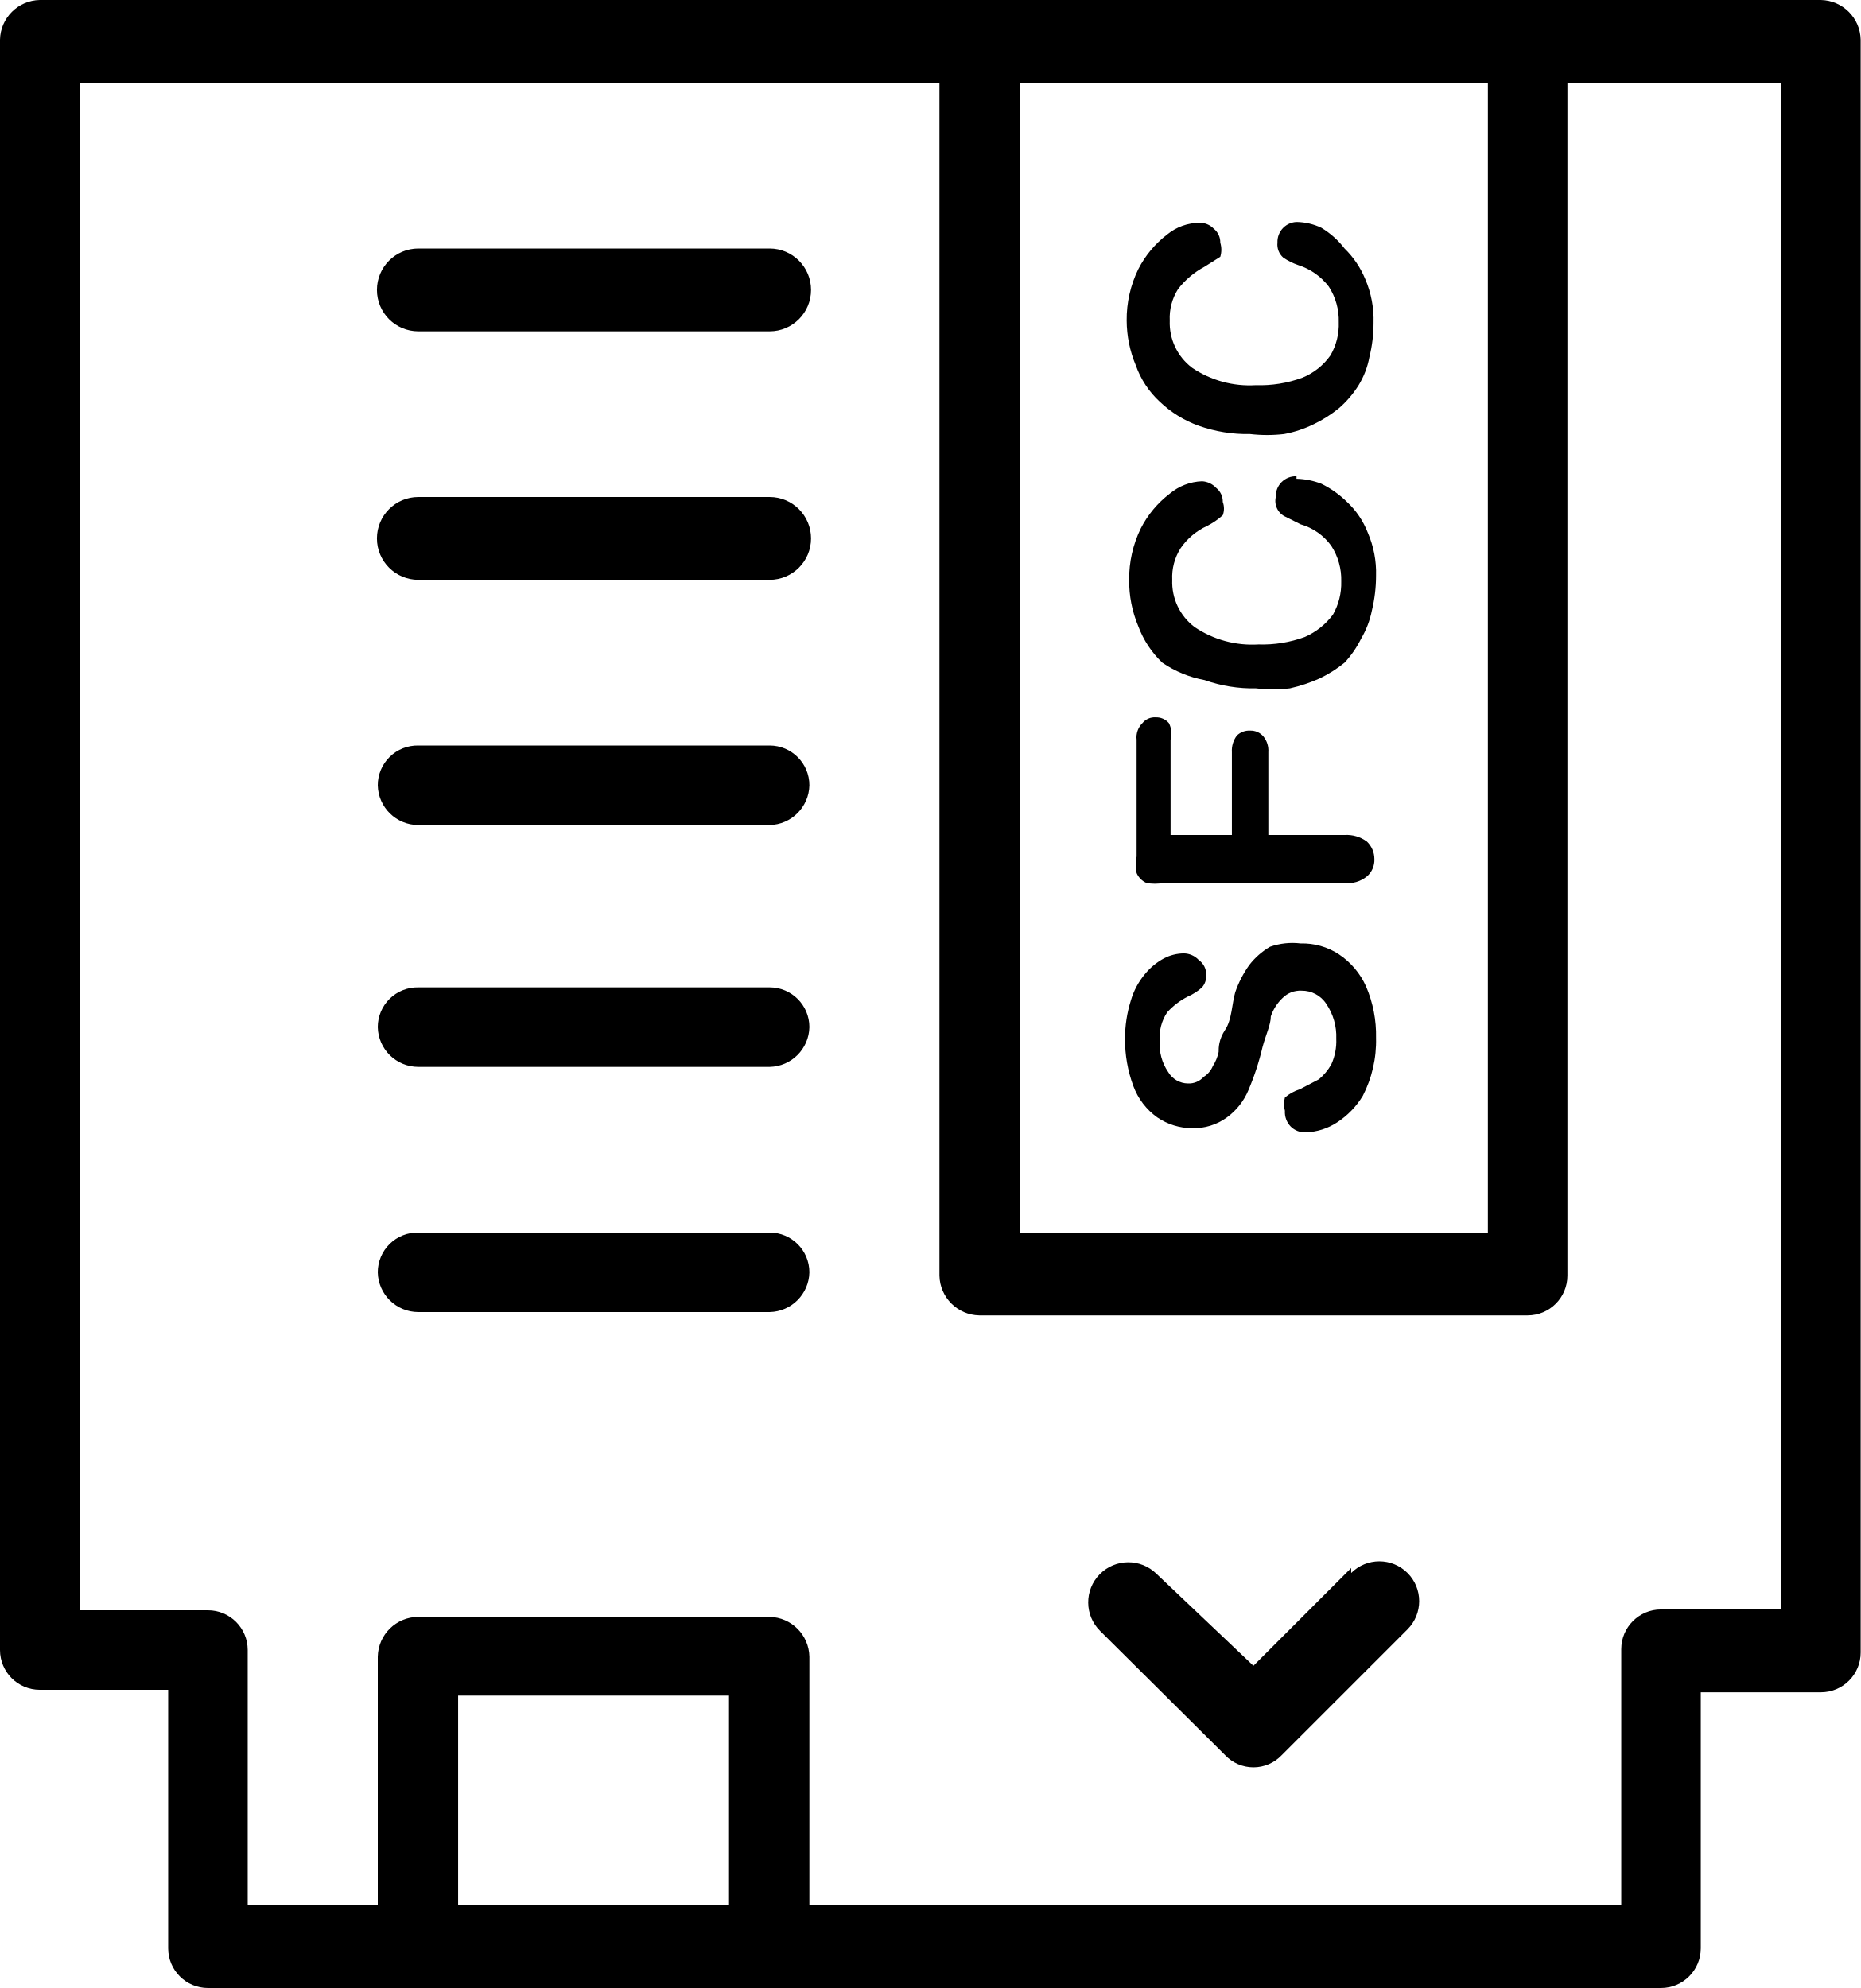
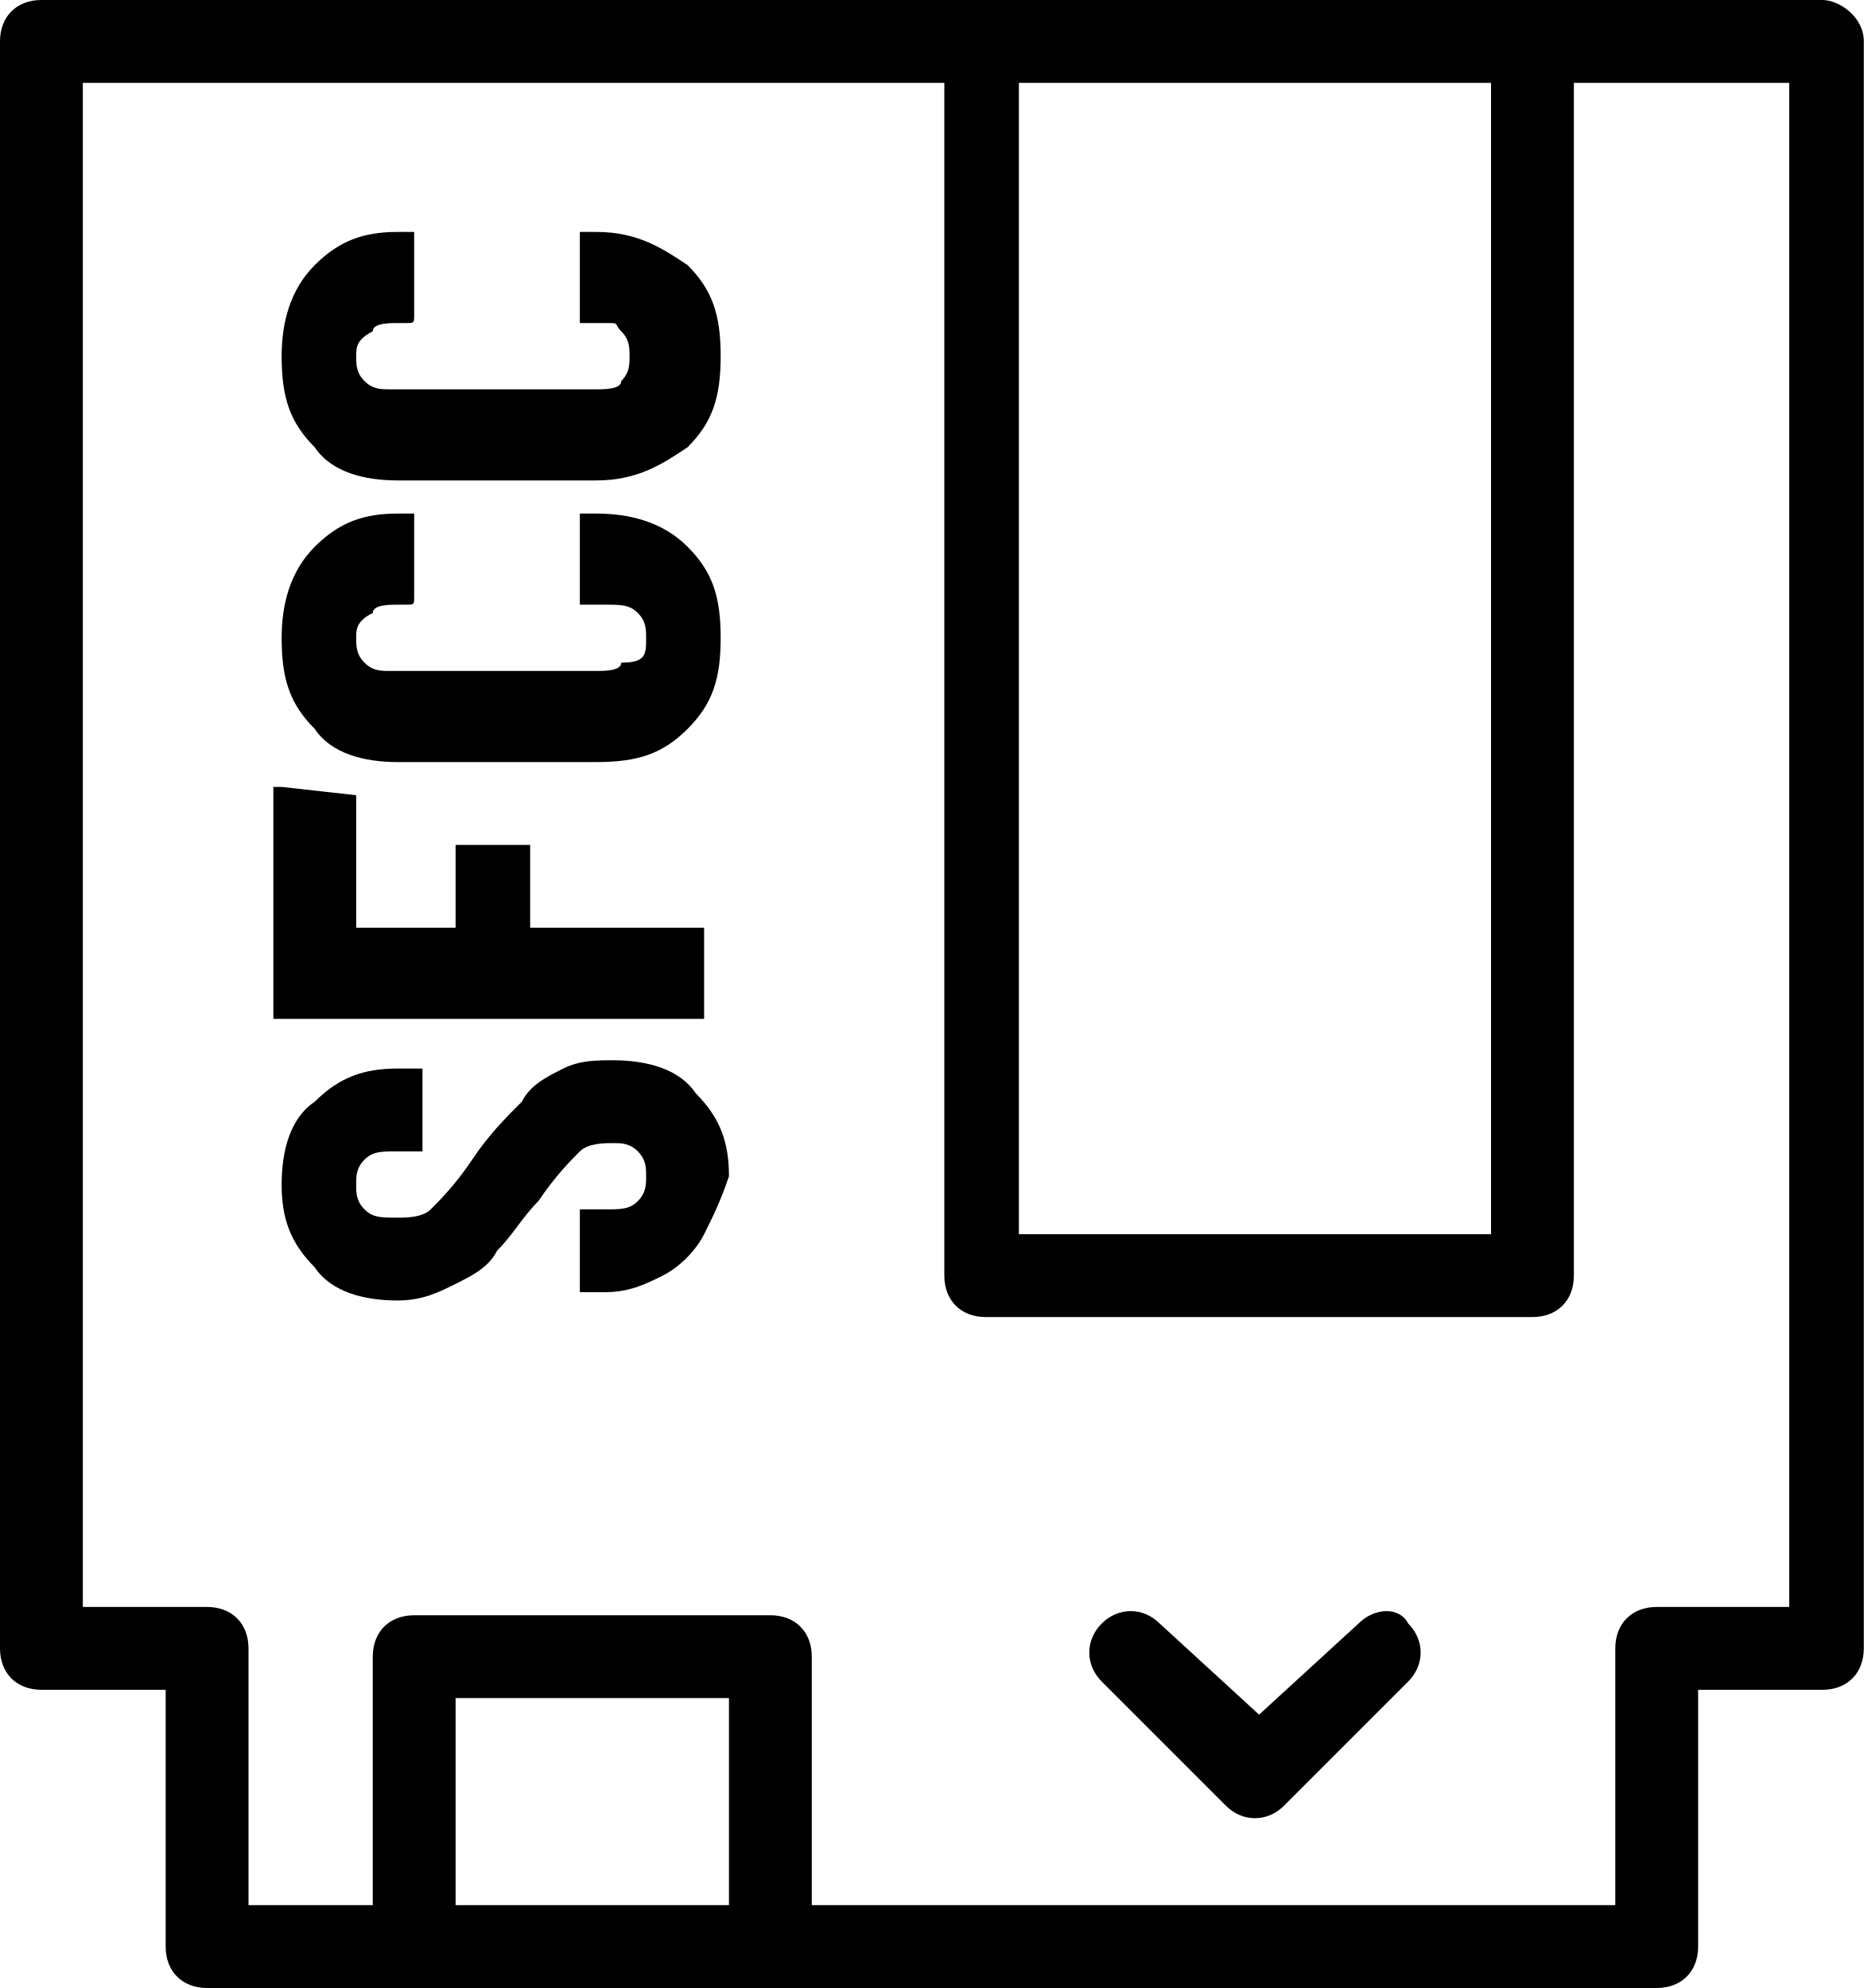
- <svg xmlns="http://www.w3.org/2000/svg" viewBox="0 0 22.46 24">
-   <path d="M21.98 0H.48A.49.49 0 0 0 0 .48v19.44a.48.48 0 0 0 .48.48h1.55v3.12a.48.48 0 0 0 .48.48h17.54a.48.48 0 0 0 .48-.48v-3.09h1.45a.48.48 0 0 0 .48-.48V.48a.49.49 0 0 0-.48-.48Zm-9.67 1h5.65v13.88h-5.65ZM8.8 23H5.53v-2.53H8.8Zm12.7-3.57h-1.45a.48.48 0 0 0-.48.48V23h-9.8v-3a.49.49 0 0 0-.48-.48H5.05a.49.49 0 0 0-.49.48v3H2.99v-3.08a.48.48 0 0 0-.48-.48H.96V1h10.38v14.4a.49.49 0 0 0 .48.48h6.62a.48.48 0 0 0 .48-.48V1h2.58Z" />
-   <path d="M9.29 3H5.05a.5.5 0 1 0 0 1h4.24a.5.5 0 1 0 0-1ZM9.29 6H5.05a.5.5 0 1 0 0 1h4.24a.5.5 0 0 0 0-1ZM9.29 9H5.05a.48.48 0 0 0-.49.48.49.49 0 0 0 .49.48h4.24a.49.49 0 0 0 .48-.48.48.48 0 0 0-.48-.48ZM9.29 11.92H5.05a.48.48 0 0 0-.49.48.49.49 0 0 0 .49.48h4.24a.49.49 0 0 0 .48-.48.48.48 0 0 0-.48-.48ZM9.29 14.88H5.05a.48.48 0 0 0-.49.48.49.49 0 0 0 .49.48h4.24a.49.49 0 0 0 .48-.48.48.48 0 0 0-.48-.48ZM16.31 18.93l-1.18 1.18L13.96 19a.484.484 0 1 0-.68.69l1.51 1.5a.47.47 0 0 0 .68 0l1.52-1.52a.48.48 0 1 0-.68-.68ZM15.7 11.39a.8.8 0 0 1 .46.13.91.91 0 0 1 .33.39 1.49 1.49 0 0 1 .12.62 1.45 1.45 0 0 1-.16.7 1 1 0 0 1-.31.32.73.73 0 0 1-.38.12.24.24 0 0 1-.18-.07.25.25 0 0 1-.07-.19.3.3 0 0 1 0-.16.5.5 0 0 1 .18-.1l.23-.12a.65.65 0 0 0 .15-.18.68.68 0 0 0 .06-.31.7.7 0 0 0-.12-.42.35.35 0 0 0-.3-.16.3.3 0 0 0-.23.09.55.55 0 0 0-.14.22c0 .1-.06.22-.1.37a3.17 3.17 0 0 1-.17.52.78.78 0 0 1-.26.33.68.68 0 0 1-.42.13.75.75 0 0 1-.42-.13.81.81 0 0 1-.29-.38 1.61 1.61 0 0 1-.1-.57 1.53 1.53 0 0 1 .07-.46.88.88 0 0 1 .17-.32.77.77 0 0 1 .23-.19.53.53 0 0 1 .24-.06.25.25 0 0 1 .18.08.21.21 0 0 1 .09.18.21.21 0 0 1-.05.15.62.62 0 0 1-.17.11.86.86 0 0 0-.25.19.54.54 0 0 0-.09.35.58.58 0 0 0 .1.37.28.28 0 0 0 .24.14.24.24 0 0 0 .19-.08.28.28 0 0 0 .11-.13.51.51 0 0 0 .07-.17c0-.05 0-.15.08-.27s.08-.31.12-.45a1.28 1.28 0 0 1 .17-.33.88.88 0 0 1 .25-.22.82.82 0 0 1 .37-.04ZM14.13 8.93v1.15h.74v-1a.3.3 0 0 1 .06-.2.21.21 0 0 1 .16-.06.2.2 0 0 1 .16.07.27.27 0 0 1 .06.19v1h.92a.41.41 0 0 1 .27.08.29.29 0 0 1 .09.21.26.26 0 0 1-.09.21.36.36 0 0 1-.27.08h-2.19a.56.56 0 0 1-.2 0 .23.23 0 0 1-.12-.12.54.54 0 0 1 0-.2V8.93a.24.24 0 0 1 .07-.2.19.19 0 0 1 .16-.07.2.2 0 0 1 .16.07.28.28 0 0 1 .02.2ZM15.65 5.78a.89.89 0 0 1 .3.06 1.19 1.19 0 0 1 .31.22 1 1 0 0 1 .25.37 1.21 1.21 0 0 1 .1.52 1.79 1.79 0 0 1-.05.42 1.09 1.09 0 0 1-.13.34 1.23 1.23 0 0 1-.2.29 1.53 1.53 0 0 1-.3.19 1.9 1.9 0 0 1-.36.12 1.78 1.78 0 0 1-.41 0 1.75 1.75 0 0 1-.62-.1 1.33 1.33 0 0 1-.51-.21 1.17 1.17 0 0 1-.29-.44 1.41 1.41 0 0 1-.11-.56 1.38 1.38 0 0 1 .14-.62 1.23 1.23 0 0 1 .35-.42.64.64 0 0 1 .39-.15.25.25 0 0 1 .17.08.21.21 0 0 1 .08.17.23.23 0 0 1 0 .16.87.87 0 0 1-.19.13.78.78 0 0 0-.32.27.65.65 0 0 0-.1.38.68.68 0 0 0 .27.57 1.24 1.24 0 0 0 .77.21 1.49 1.49 0 0 0 .56-.09.85.85 0 0 0 .34-.27.77.77 0 0 0 .1-.4.75.75 0 0 0-.12-.43.69.69 0 0 0-.37-.26l-.18-.09A.21.21 0 0 1 15.4 6a.24.24 0 0 1 .25-.25ZM15.65 2.68a.72.72 0 0 1 .3.07 1 1 0 0 1 .28.25 1.1 1.1 0 0 1 .25.37 1.25 1.25 0 0 1 .1.53 1.7 1.7 0 0 1-.05.41 1 1 0 0 1-.13.34 1.23 1.23 0 0 1-.24.28 1.53 1.53 0 0 1-.3.19 1.39 1.39 0 0 1-.36.12 1.78 1.78 0 0 1-.41 0 1.75 1.75 0 0 1-.62-.1 1.33 1.33 0 0 1-.47-.29 1.09 1.09 0 0 1-.29-.44 1.41 1.41 0 0 1-.11-.54 1.38 1.38 0 0 1 .14-.62 1.23 1.23 0 0 1 .35-.42.62.62 0 0 1 .39-.14.23.23 0 0 1 .17.07.21.21 0 0 1 .08.17.29.29 0 0 1 0 .17l-.19.12a1 1 0 0 0-.32.27.65.65 0 0 0-.1.38.68.68 0 0 0 .27.57 1.24 1.24 0 0 0 .77.21 1.49 1.49 0 0 0 .56-.09.77.77 0 0 0 .34-.27.74.74 0 0 0 .1-.4.75.75 0 0 0-.12-.43.75.75 0 0 0-.37-.26.76.76 0 0 1-.18-.09.21.21 0 0 1-.07-.18.24.24 0 0 1 .25-.25Z" />
+ <svg xmlns="http://www.w3.org/2000/svg" version="1.1" id="Layer_1" x="0px" y="0px" viewBox="0 0 22.5 24" style="enable-background:new 0 0 22.5 24;" xml:space="preserve">
+   <g>
+     <path d="M22,0H0.5C0.2,0,0,0.2,0,0.5v19.4c0,0.3,0.2,0.5,0.5,0.5H2v3.1C2,23.8,2.2,24,2.5,24H20c0.3,0,0.5-0.2,0.5-0.5v-3.1H22   c0.3,0,0.5-0.2,0.5-0.5V0.5C22.5,0.2,22.2,0,22,0z M12.3,1H18v13.9h-5.7V1z M8.8,23H5.5v-2.5h3.3V23z M21.5,19.4H20   c-0.3,0-0.5,0.2-0.5,0.5V23H9.8v-3c0-0.3-0.2-0.5-0.5-0.5H5c-0.3,0-0.5,0.2-0.5,0.5v3H3v-3.1c0-0.3-0.2-0.5-0.5-0.5H1V1h10.4v14.4   c0,0.3,0.2,0.5,0.5,0.5h6.6c0.3,0,0.5-0.2,0.5-0.5V1h2.6V19.4z" />
+     <path d="M16.4,19.6L16.4,19.6l-1.2,1.1l-1.2-1.1c-0.2-0.2-0.5-0.2-0.7,0c-0.2,0.2-0.2,0.5,0,0.7l1.5,1.5c0.2,0.2,0.5,0.2,0.7,0   c0,0,0,0,0,0l1.5-1.5c0.2-0.2,0.2-0.5,0-0.7C16.9,19.4,16.6,19.4,16.4,19.6z" />
+   </g>
+   <g>
+     <path d="M8.5,14.9c-0.1,0.2-0.3,0.4-0.5,0.5c-0.2,0.1-0.4,0.2-0.7,0.2H7.1c0,0,0,0-0.1,0c0,0,0,0,0-0.1v-0.8c0,0,0,0,0-0.1   c0,0,0,0,0.1,0h0.2c0.2,0,0.3,0,0.4-0.1c0.1-0.1,0.1-0.2,0.1-0.3c0-0.1,0-0.2-0.1-0.3c-0.1-0.1-0.2-0.1-0.3-0.1   c-0.1,0-0.3,0-0.4,0.1c-0.1,0.1-0.3,0.3-0.5,0.6c-0.2,0.2-0.3,0.4-0.5,0.6c-0.1,0.2-0.3,0.3-0.5,0.4c-0.2,0.1-0.4,0.2-0.7,0.2   c-0.4,0-0.8-0.1-1-0.4c-0.3-0.3-0.4-0.6-0.4-1c0-0.4,0.1-0.8,0.4-1c0.3-0.3,0.6-0.4,1-0.4H5c0,0,0,0,0.1,0c0,0,0,0,0,0.1v0.8   c0,0,0,0,0,0.1c0,0,0,0-0.1,0H4.8c-0.2,0-0.3,0-0.4,0.1c-0.1,0.1-0.1,0.2-0.1,0.3c0,0.1,0,0.2,0.1,0.3c0.1,0.1,0.2,0.1,0.4,0.1   c0.1,0,0.3,0,0.4-0.1c0.1-0.1,0.3-0.3,0.5-0.6c0.2-0.3,0.4-0.5,0.6-0.7c0.1-0.2,0.3-0.3,0.5-0.4c0.2-0.1,0.4-0.1,0.6-0.1   c0.4,0,0.8,0.1,1,0.4c0.3,0.3,0.4,0.6,0.4,1C8.7,14.5,8.6,14.7,8.5,14.9z" />
+     <path d="M4.3,9.6C4.3,9.6,4.4,9.6,4.3,9.6l0,1.6c0,0,0,0,0,0h1.2c0,0,0,0,0,0v-0.9c0,0,0,0,0-0.1c0,0,0,0,0.1,0h0.7c0,0,0,0,0.1,0   c0,0,0,0,0,0.1v0.9c0,0,0,0,0,0h2c0,0,0,0,0.1,0c0,0,0,0,0,0.1v0.9c0,0,0,0,0,0.1c0,0,0,0-0.1,0h-5c0,0,0,0-0.1,0c0,0,0,0,0-0.1   V9.6c0,0,0,0,0-0.1c0,0,0,0,0.1,0L4.3,9.6C4.3,9.5,4.3,9.6,4.3,9.6z" />
+     <path d="M8.3,8.8C8,9.1,7.7,9.2,7.2,9.2H4.8c-0.4,0-0.8-0.1-1-0.4C3.5,8.5,3.4,8.2,3.4,7.7c0-0.4,0.1-0.8,0.4-1.1   c0.3-0.3,0.6-0.4,1-0.4h0.1c0,0,0,0,0.1,0c0,0,0,0,0,0.1l0,0.9c0,0.1,0,0.1-0.1,0.1H4.8c-0.1,0-0.3,0-0.3,0.1   C4.3,7.5,4.3,7.6,4.3,7.7c0,0.1,0,0.2,0.1,0.3c0.1,0.1,0.2,0.1,0.3,0.1h2.5c0.1,0,0.3,0,0.3-0.1C7.8,8,7.8,7.9,7.8,7.7   c0-0.1,0-0.2-0.1-0.3C7.6,7.3,7.5,7.3,7.3,7.3H7.1c0,0,0,0-0.1,0c0,0,0,0,0-0.1l0-0.9c0,0,0,0,0-0.1c0,0,0,0,0.1,0h0.1   c0.4,0,0.8,0.1,1.1,0.4c0.3,0.3,0.4,0.6,0.4,1.1S8.6,8.5,8.3,8.8z" />
+     <path d="M8.3,5.4C8,5.6,7.7,5.8,7.2,5.8H4.8c-0.4,0-0.8-0.1-1-0.4C3.5,5.1,3.4,4.8,3.4,4.3c0-0.4,0.1-0.8,0.4-1.1   c0.3-0.3,0.6-0.4,1-0.4h0.1c0,0,0,0,0.1,0c0,0,0,0,0,0.1l0,0.9c0,0.1,0,0.1-0.1,0.1H4.8c-0.1,0-0.3,0-0.3,0.1   C4.3,4.1,4.3,4.2,4.3,4.3c0,0.1,0,0.2,0.1,0.3c0.1,0.1,0.2,0.1,0.3,0.1h2.5c0.1,0,0.3,0,0.3-0.1c0.1-0.1,0.1-0.2,0.1-0.3   c0-0.1,0-0.2-0.1-0.3S7.5,3.9,7.3,3.9H7.1c0,0,0,0-0.1,0c0,0,0,0,0-0.1l0-0.9c0,0,0,0,0-0.1c0,0,0,0,0.1,0h0.1C7.7,2.8,8,3,8.3,3.2   c0.3,0.3,0.4,0.6,0.4,1.1S8.6,5.1,8.3,5.4z" />
+   </g>
</svg>
